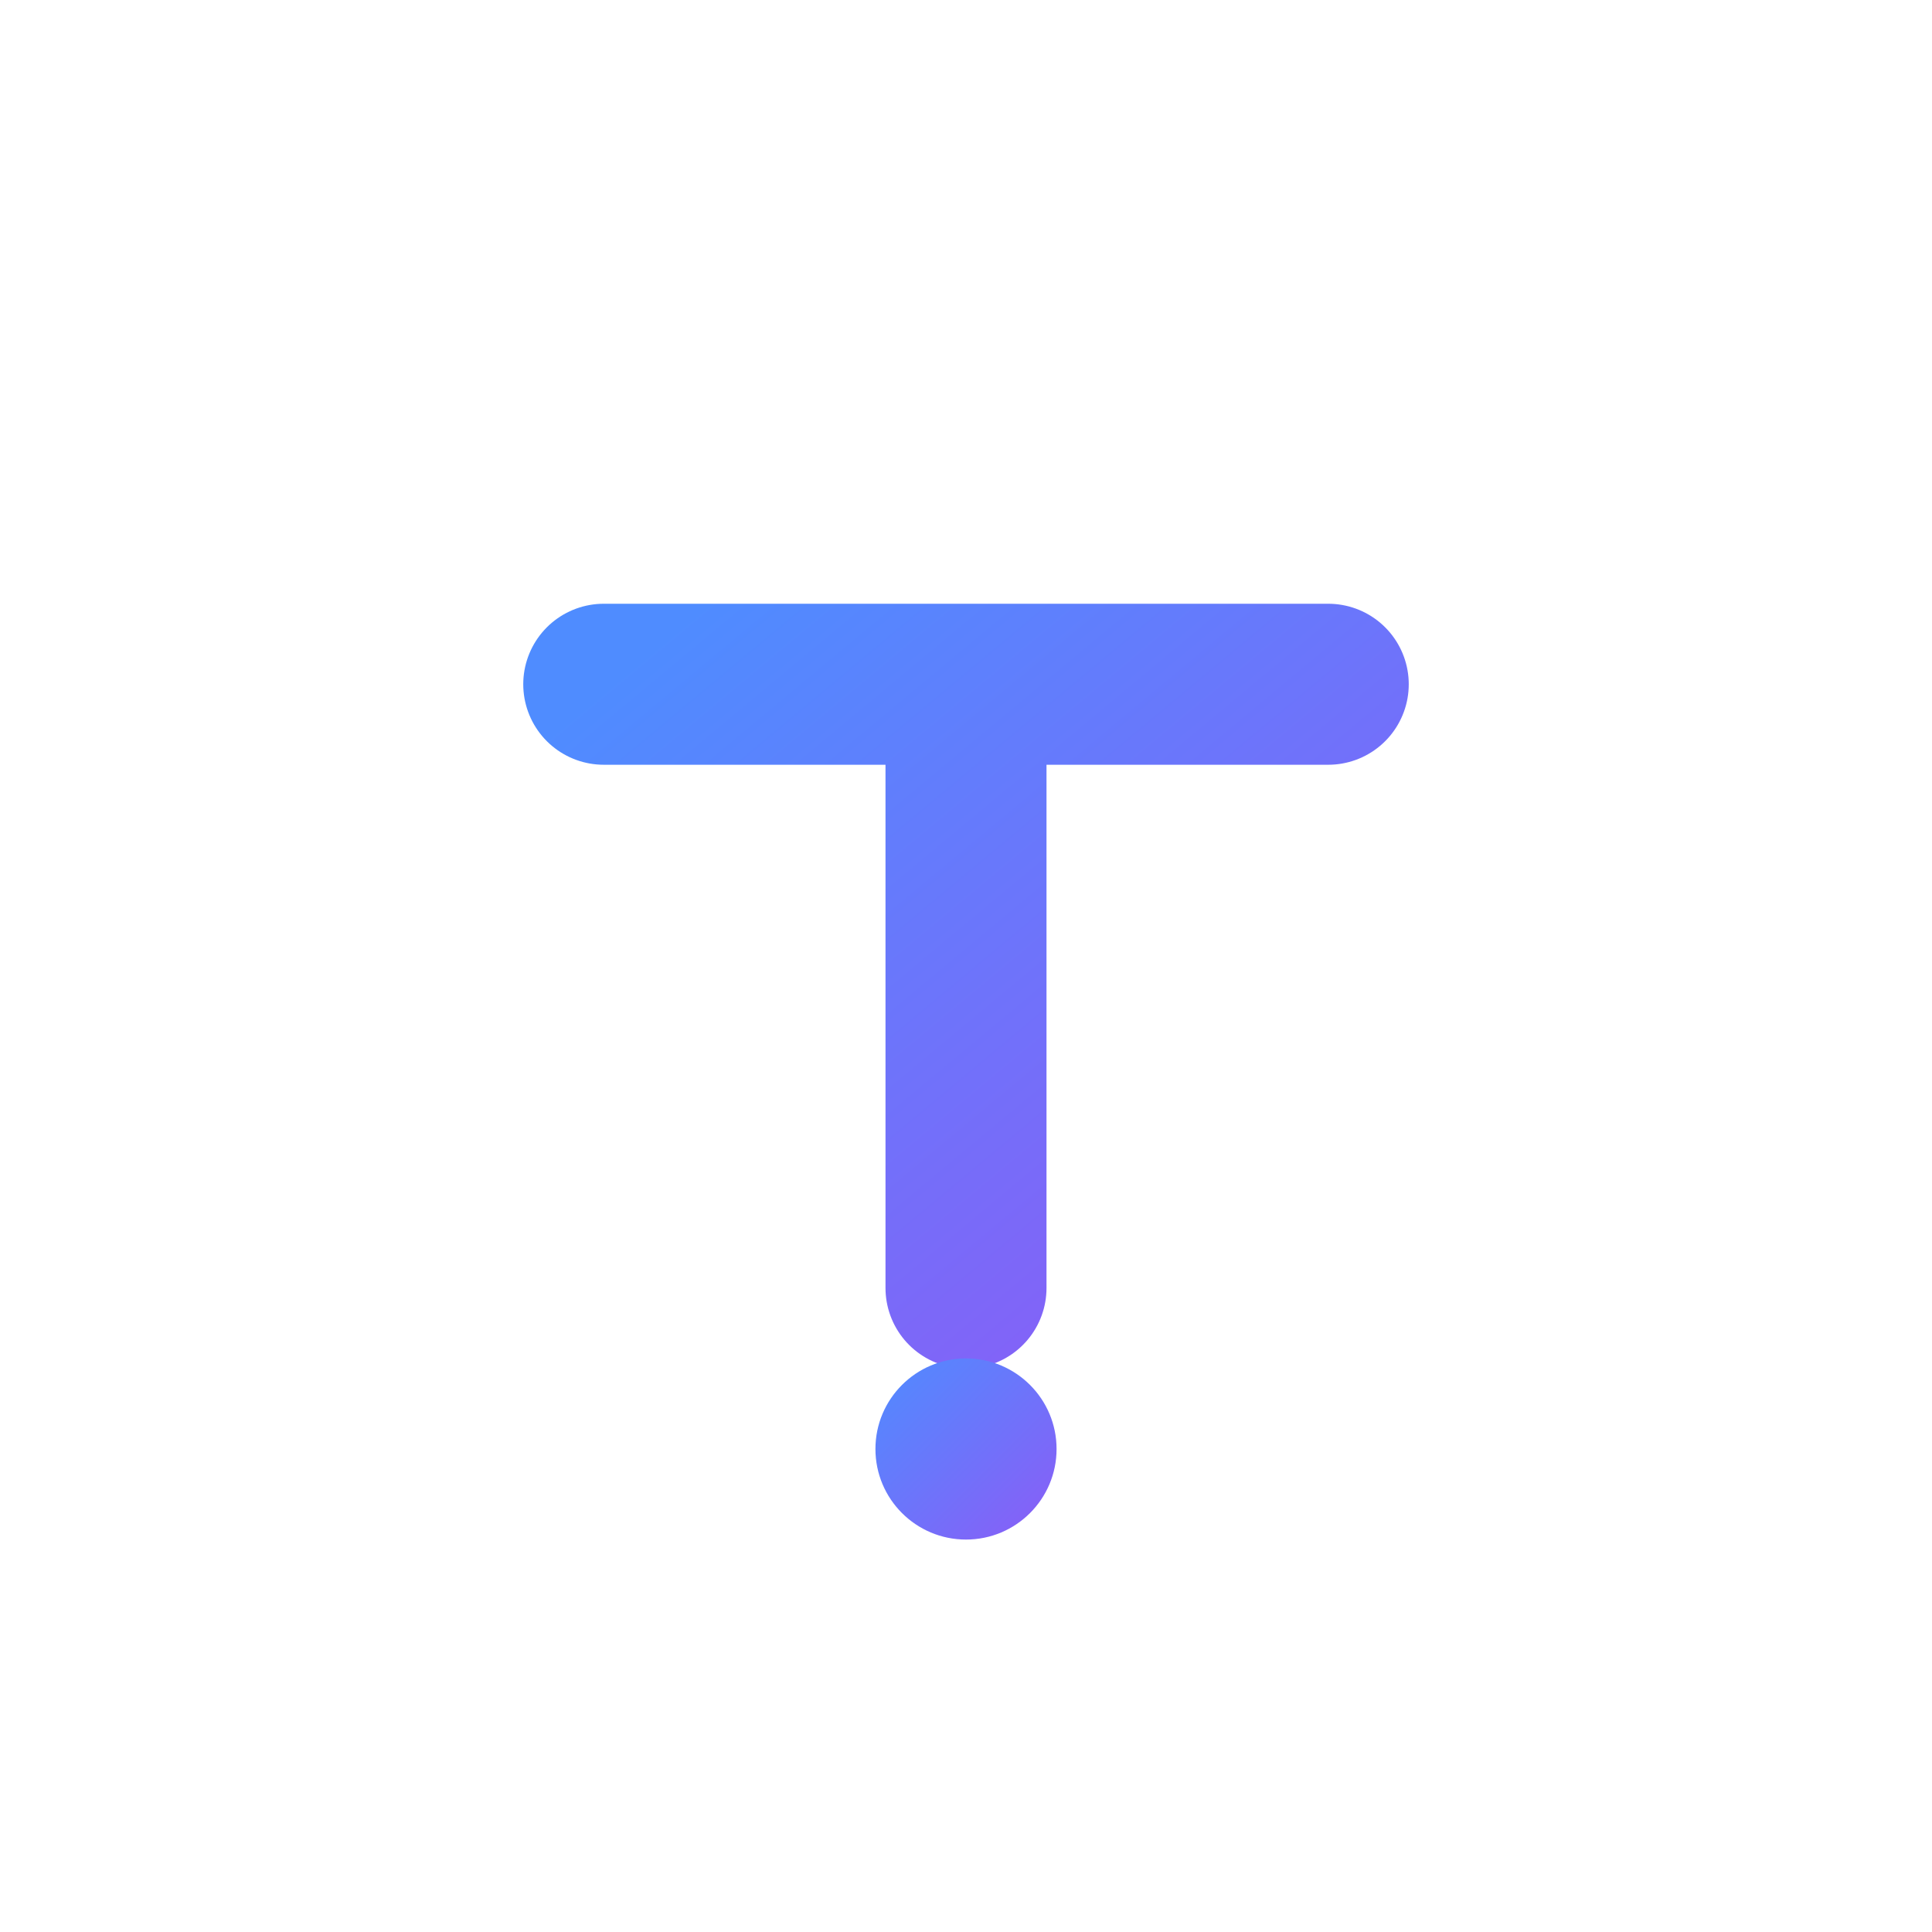
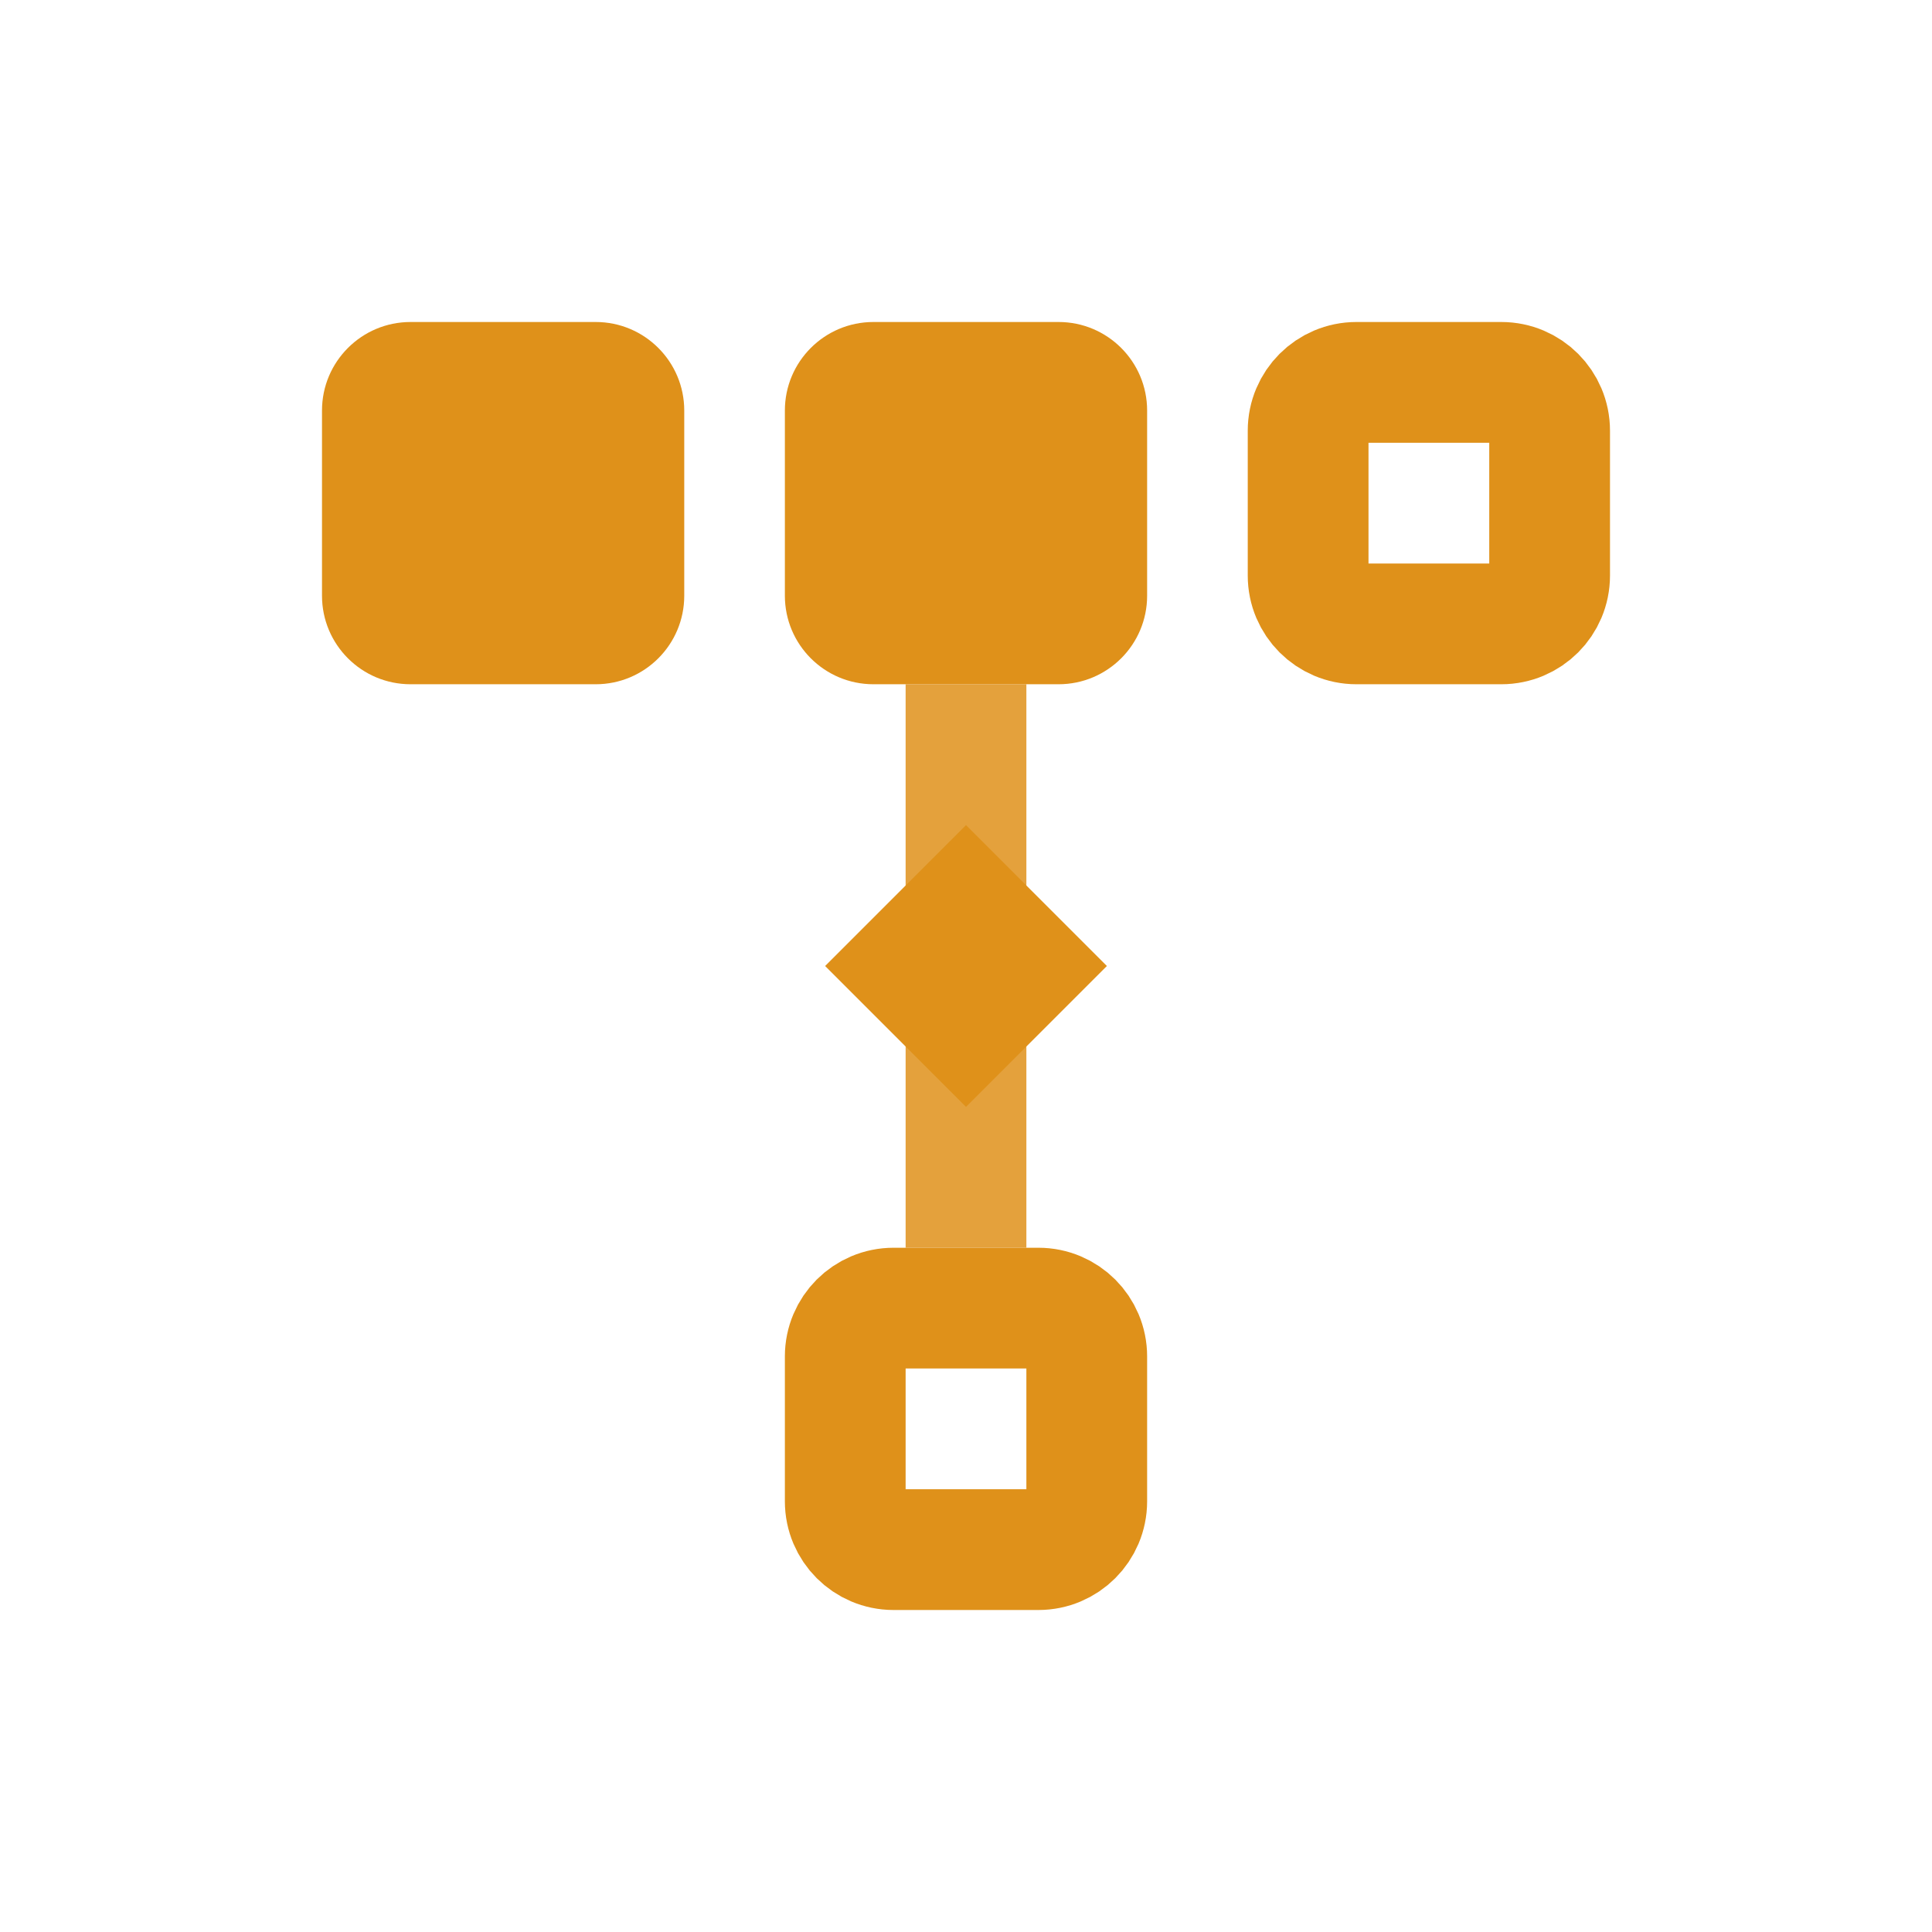
- <svg xmlns="http://www.w3.org/2000/svg" viewBox="0 0 96 96" width="96" height="96" role="img" aria-label="Tchat">
-   <defs>
-     <linearGradient id="tchat-glyph" x1="0" y1="0" x2="1" y2="1">
-       <stop offset="0%" stop-color="#4f8cff" />
-       <stop offset="100%" stop-color="#8b5cf6" />
-     </linearGradient>
-   </defs>
-   <path d="M30 34h36M48 34v30" stroke="url(#tchat-glyph)" stroke-width="8" stroke-linecap="round" fill="none" />
-   <circle cx="48" cy="72" r="4.5" fill="url(#tchat-glyph)" />
+ <svg xmlns="http://www.w3.org/2000/svg" viewBox="0 0 24 24" role="img" aria-label="Tchat">
+   <path d="M12 8.5V15.5" stroke="#df911a" stroke-width="1.5" opacity="0.85" />
+   <rect x="4" y="4" width="4.5" height="4.5" rx="1.1" fill="#df911a" />
+   <rect x="9.75" y="4" width="4.5" height="4.5" rx="1.1" fill="#df911a" />
+   <rect x="16.25" y="4.75" width="3" height="3" rx="0.6" fill="none" stroke="#df911a" stroke-width="1.5" />
+   <path d="M12 10.25 13.75 12 12 13.75 10.25 12Z" fill="#df911a" />
+   <rect x="10.5" y="16.25" width="3" height="3" rx="0.6" fill="none" stroke="#df911a" stroke-width="1.5" />
</svg>
